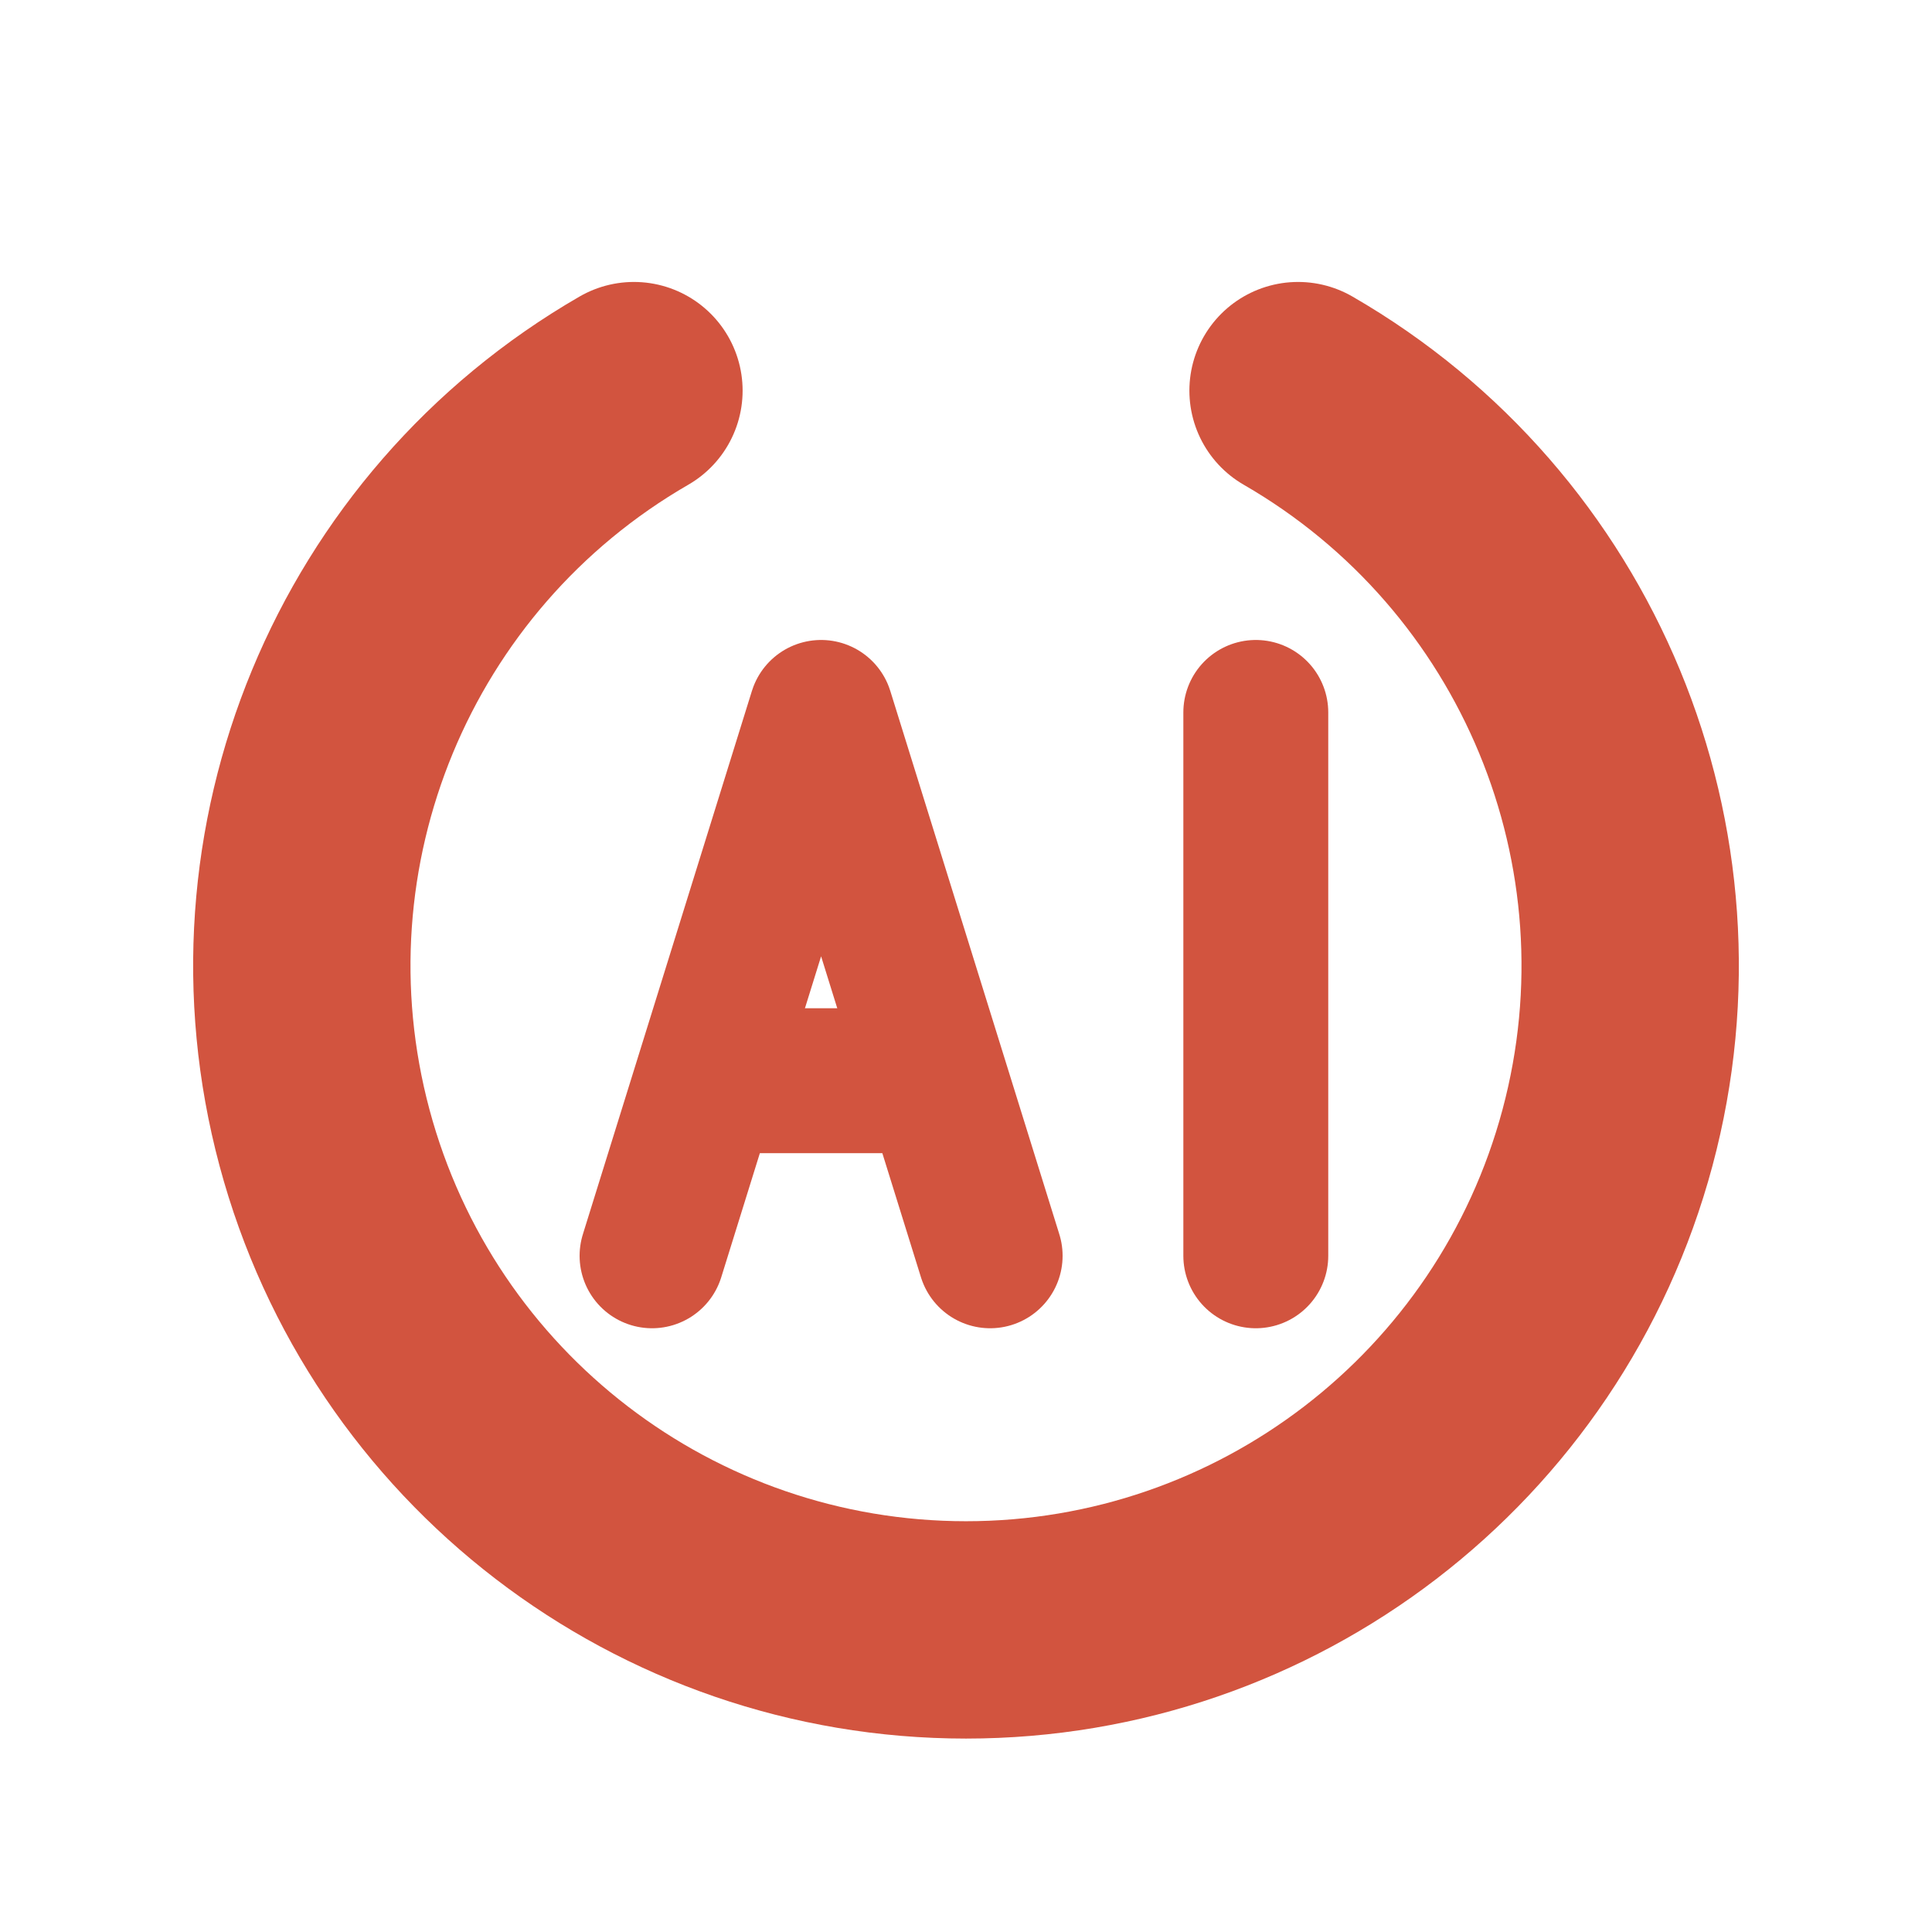
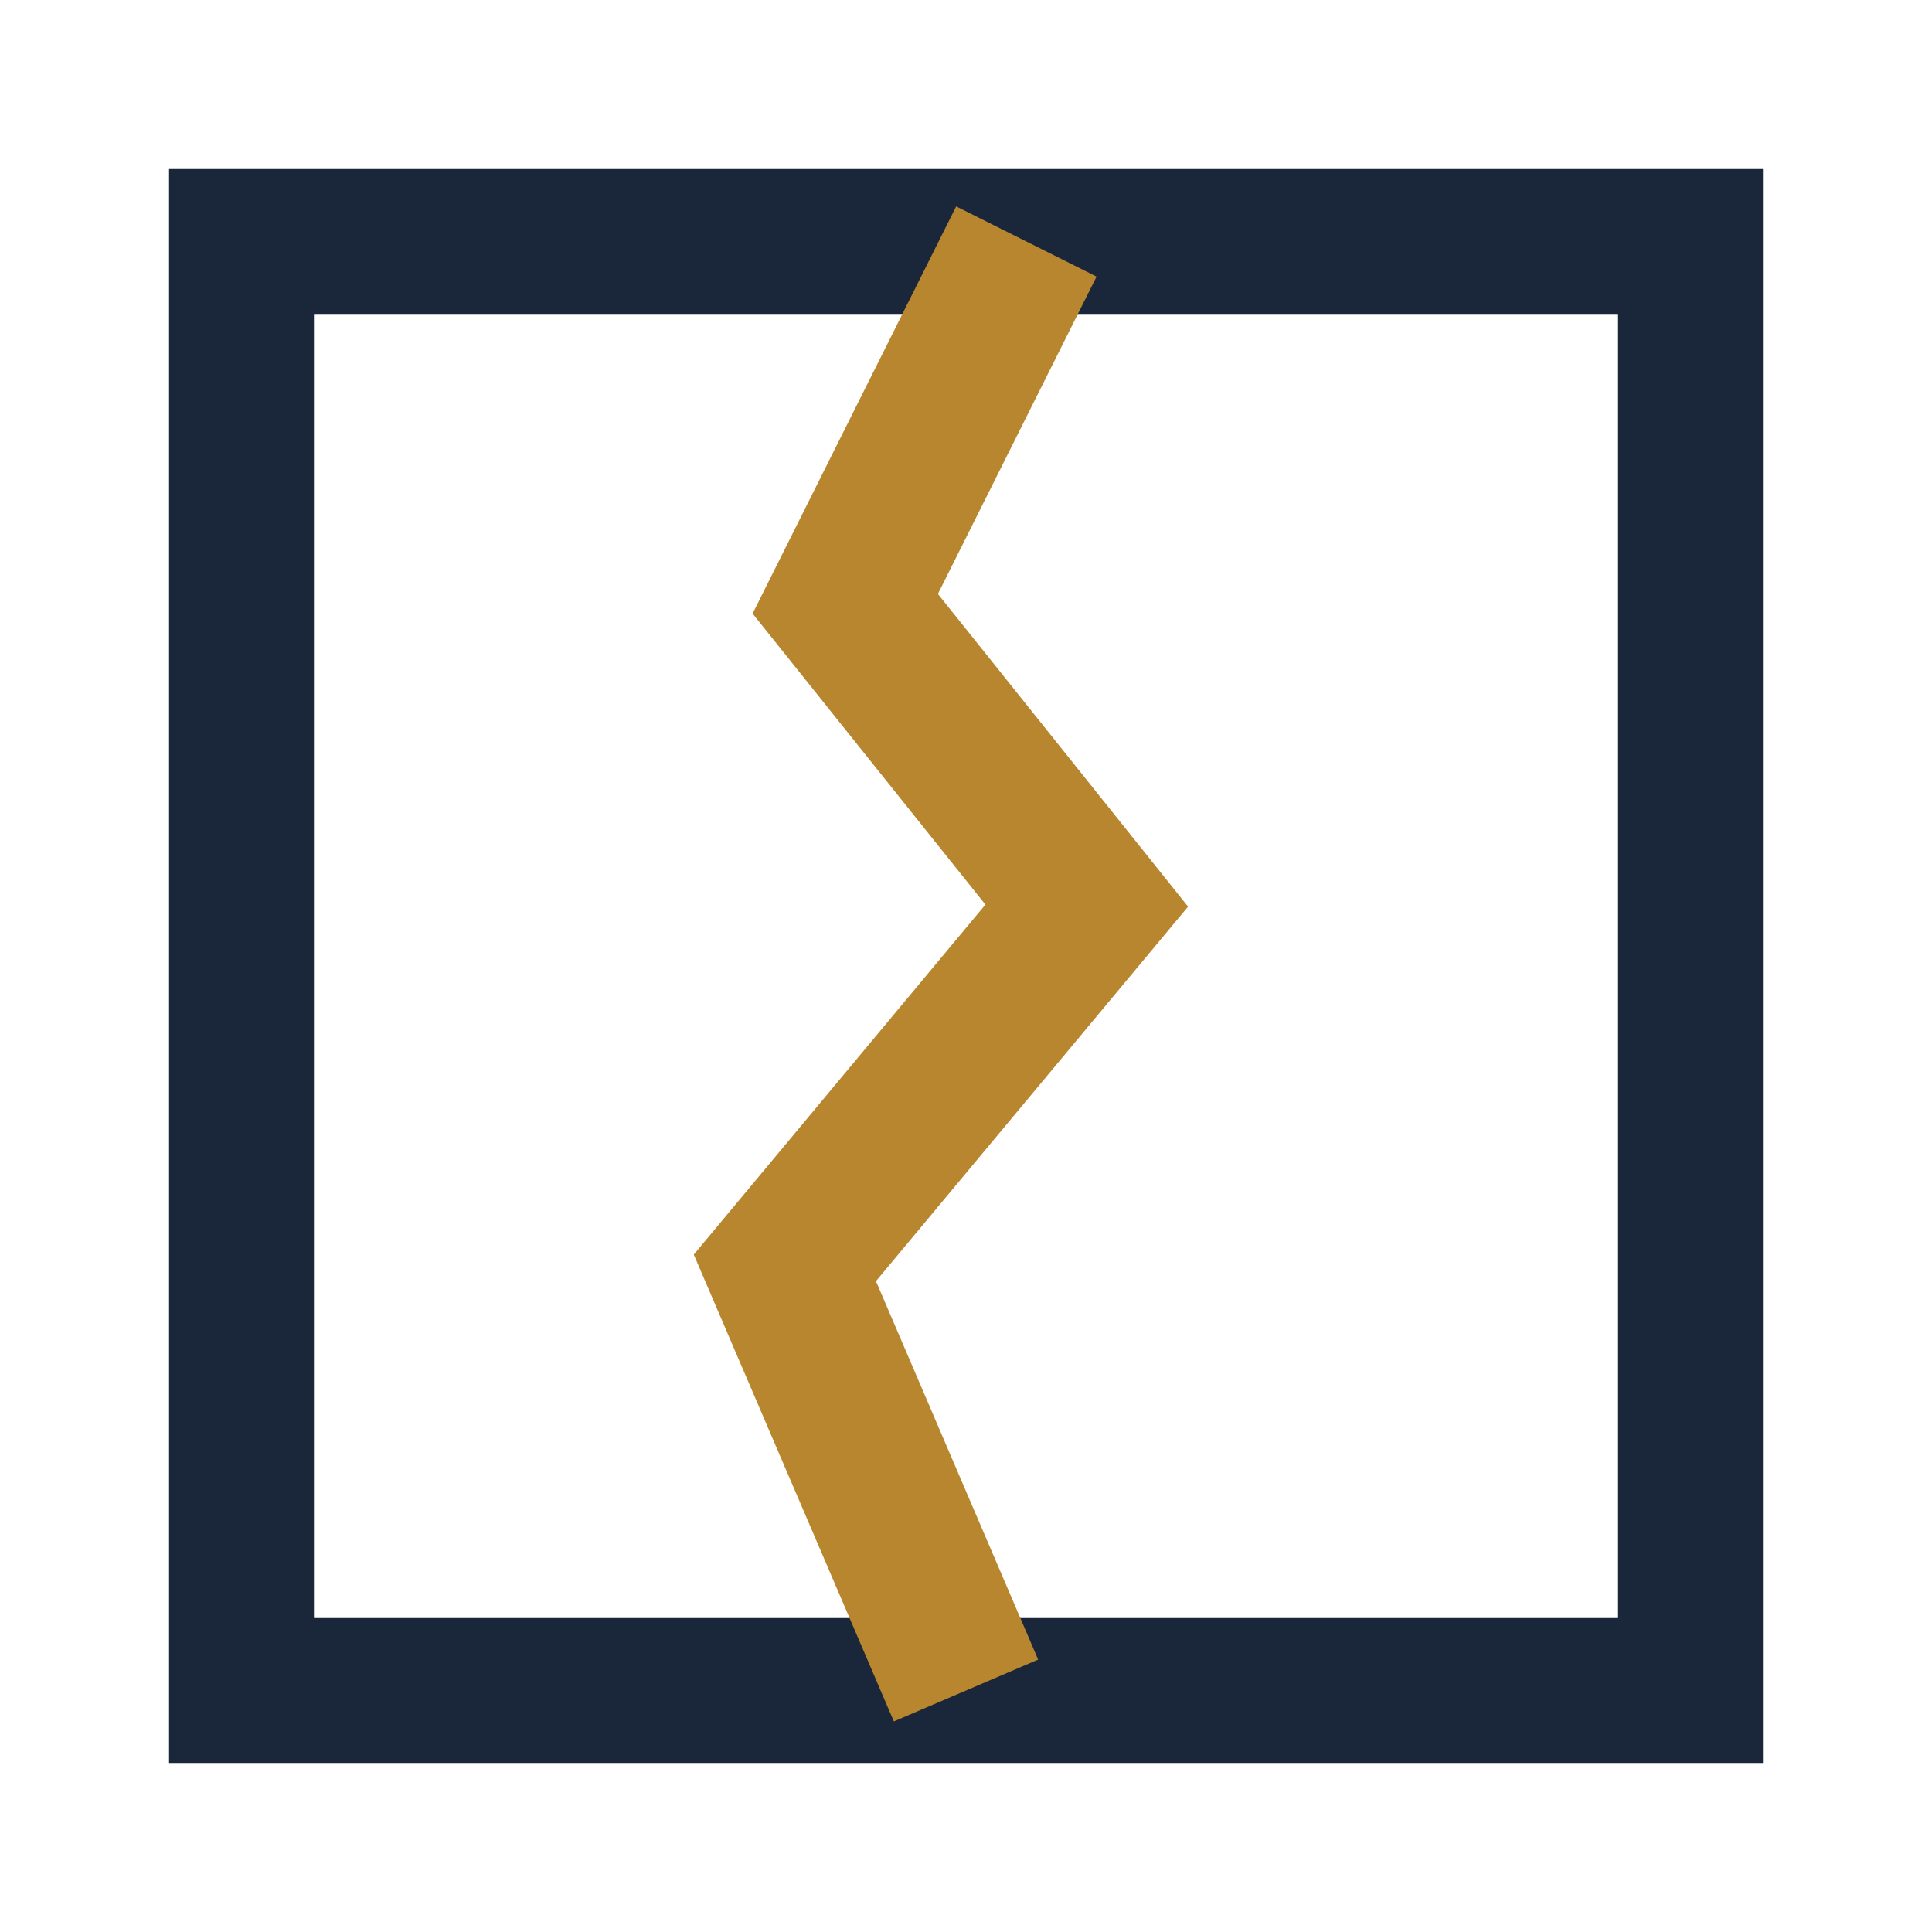
<svg xmlns="http://www.w3.org/2000/svg" viewBox="0 0 32 32" role="img" aria-label="wAIbi-sabi">
-   <path d="M21.5 6.47 A11 11 0 1 1 10.5 6.47" fill="none" stroke="#D2543F" stroke-width="3.6" stroke-linecap="round" />
-   <g fill="none" stroke="#D2543F" stroke-width="2.4" stroke-linecap="round" stroke-linejoin="round">
-     <path d="M10.8 20.8 L13.6 11.8 L16.4 20.8" />
-     <path d="M12 17.9 L15.2 17.9" />
-     <path d="M20.8 11.8 L20.8 20.8" />
-   </g>
+   <style>
+     .plate { stroke: #1A2639; }
+     .gold { stroke: #B8862F; }
+     @media (prefers-color-scheme: dark) {
+       .plate { stroke: #E9E5DC; }
+       .gold { stroke: #DDB667; }
+     }
+   </style>
+   <rect class="plate" x="4" y="4" width="24" height="24" fill="none" stroke-width="2.4" />
+   <polyline class="gold" points="17,4 14,10 18,15 13,21 16,28" fill="none" stroke-width="2.6" />
</svg>
